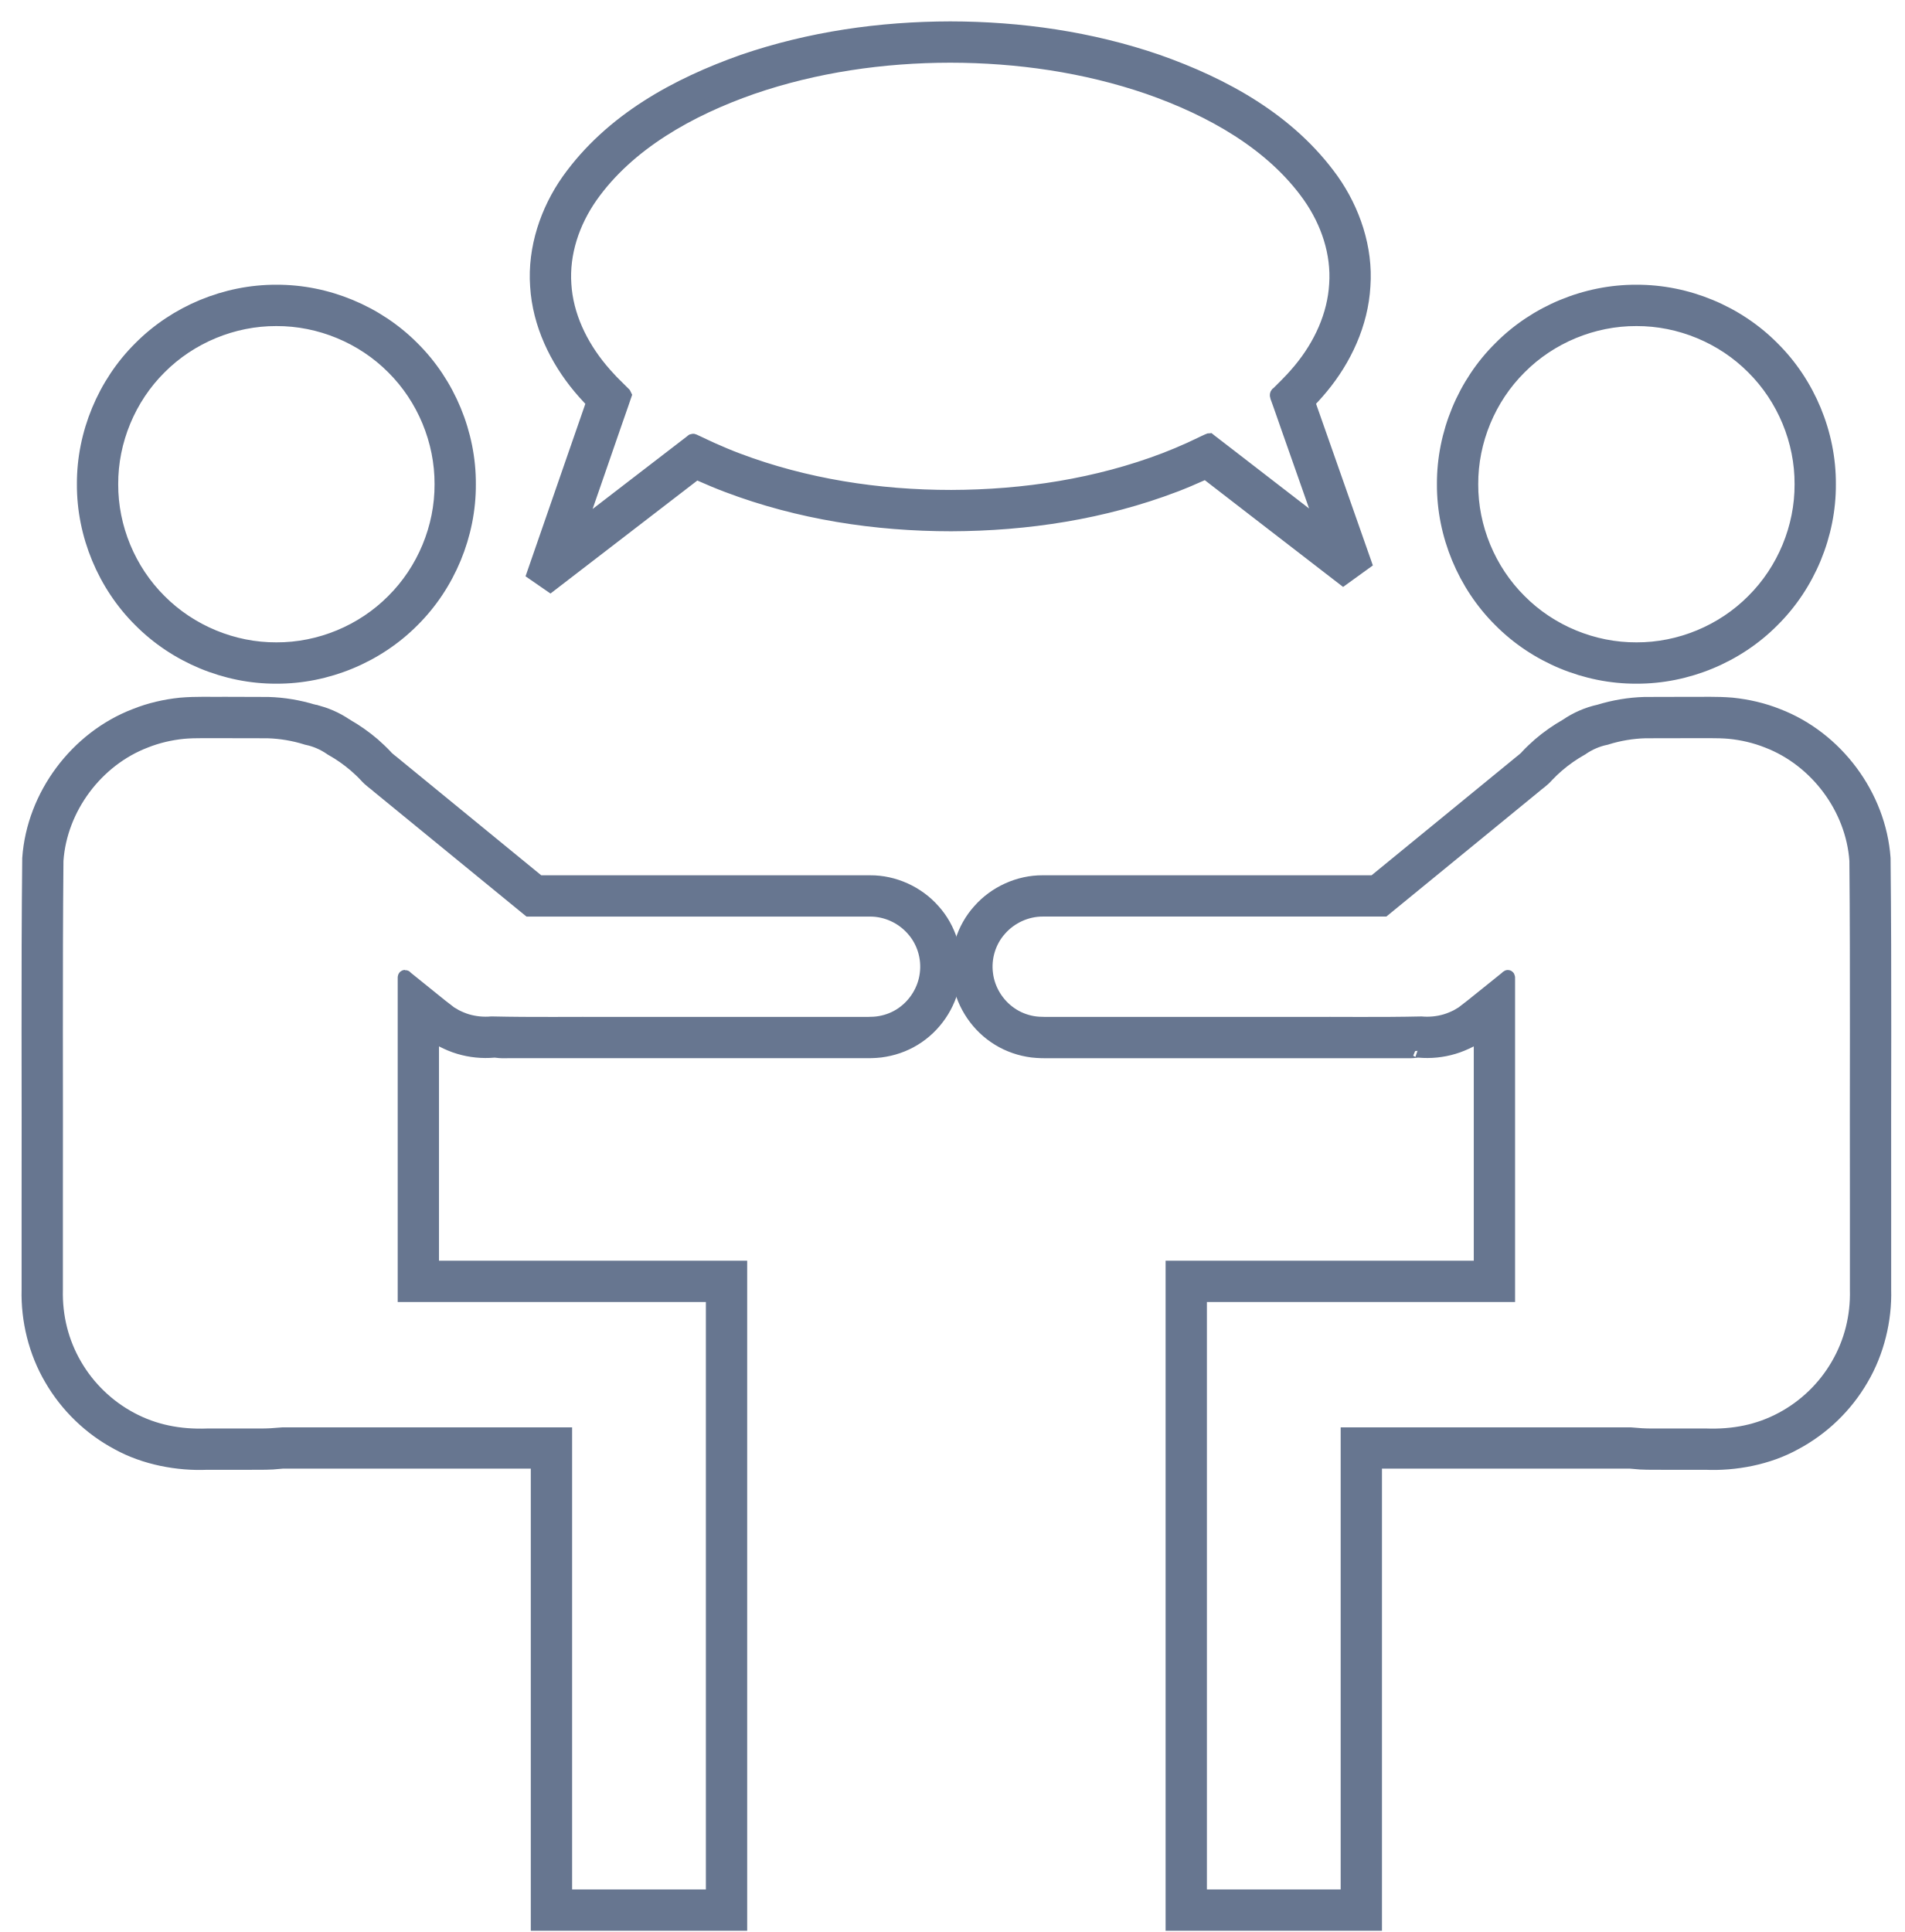
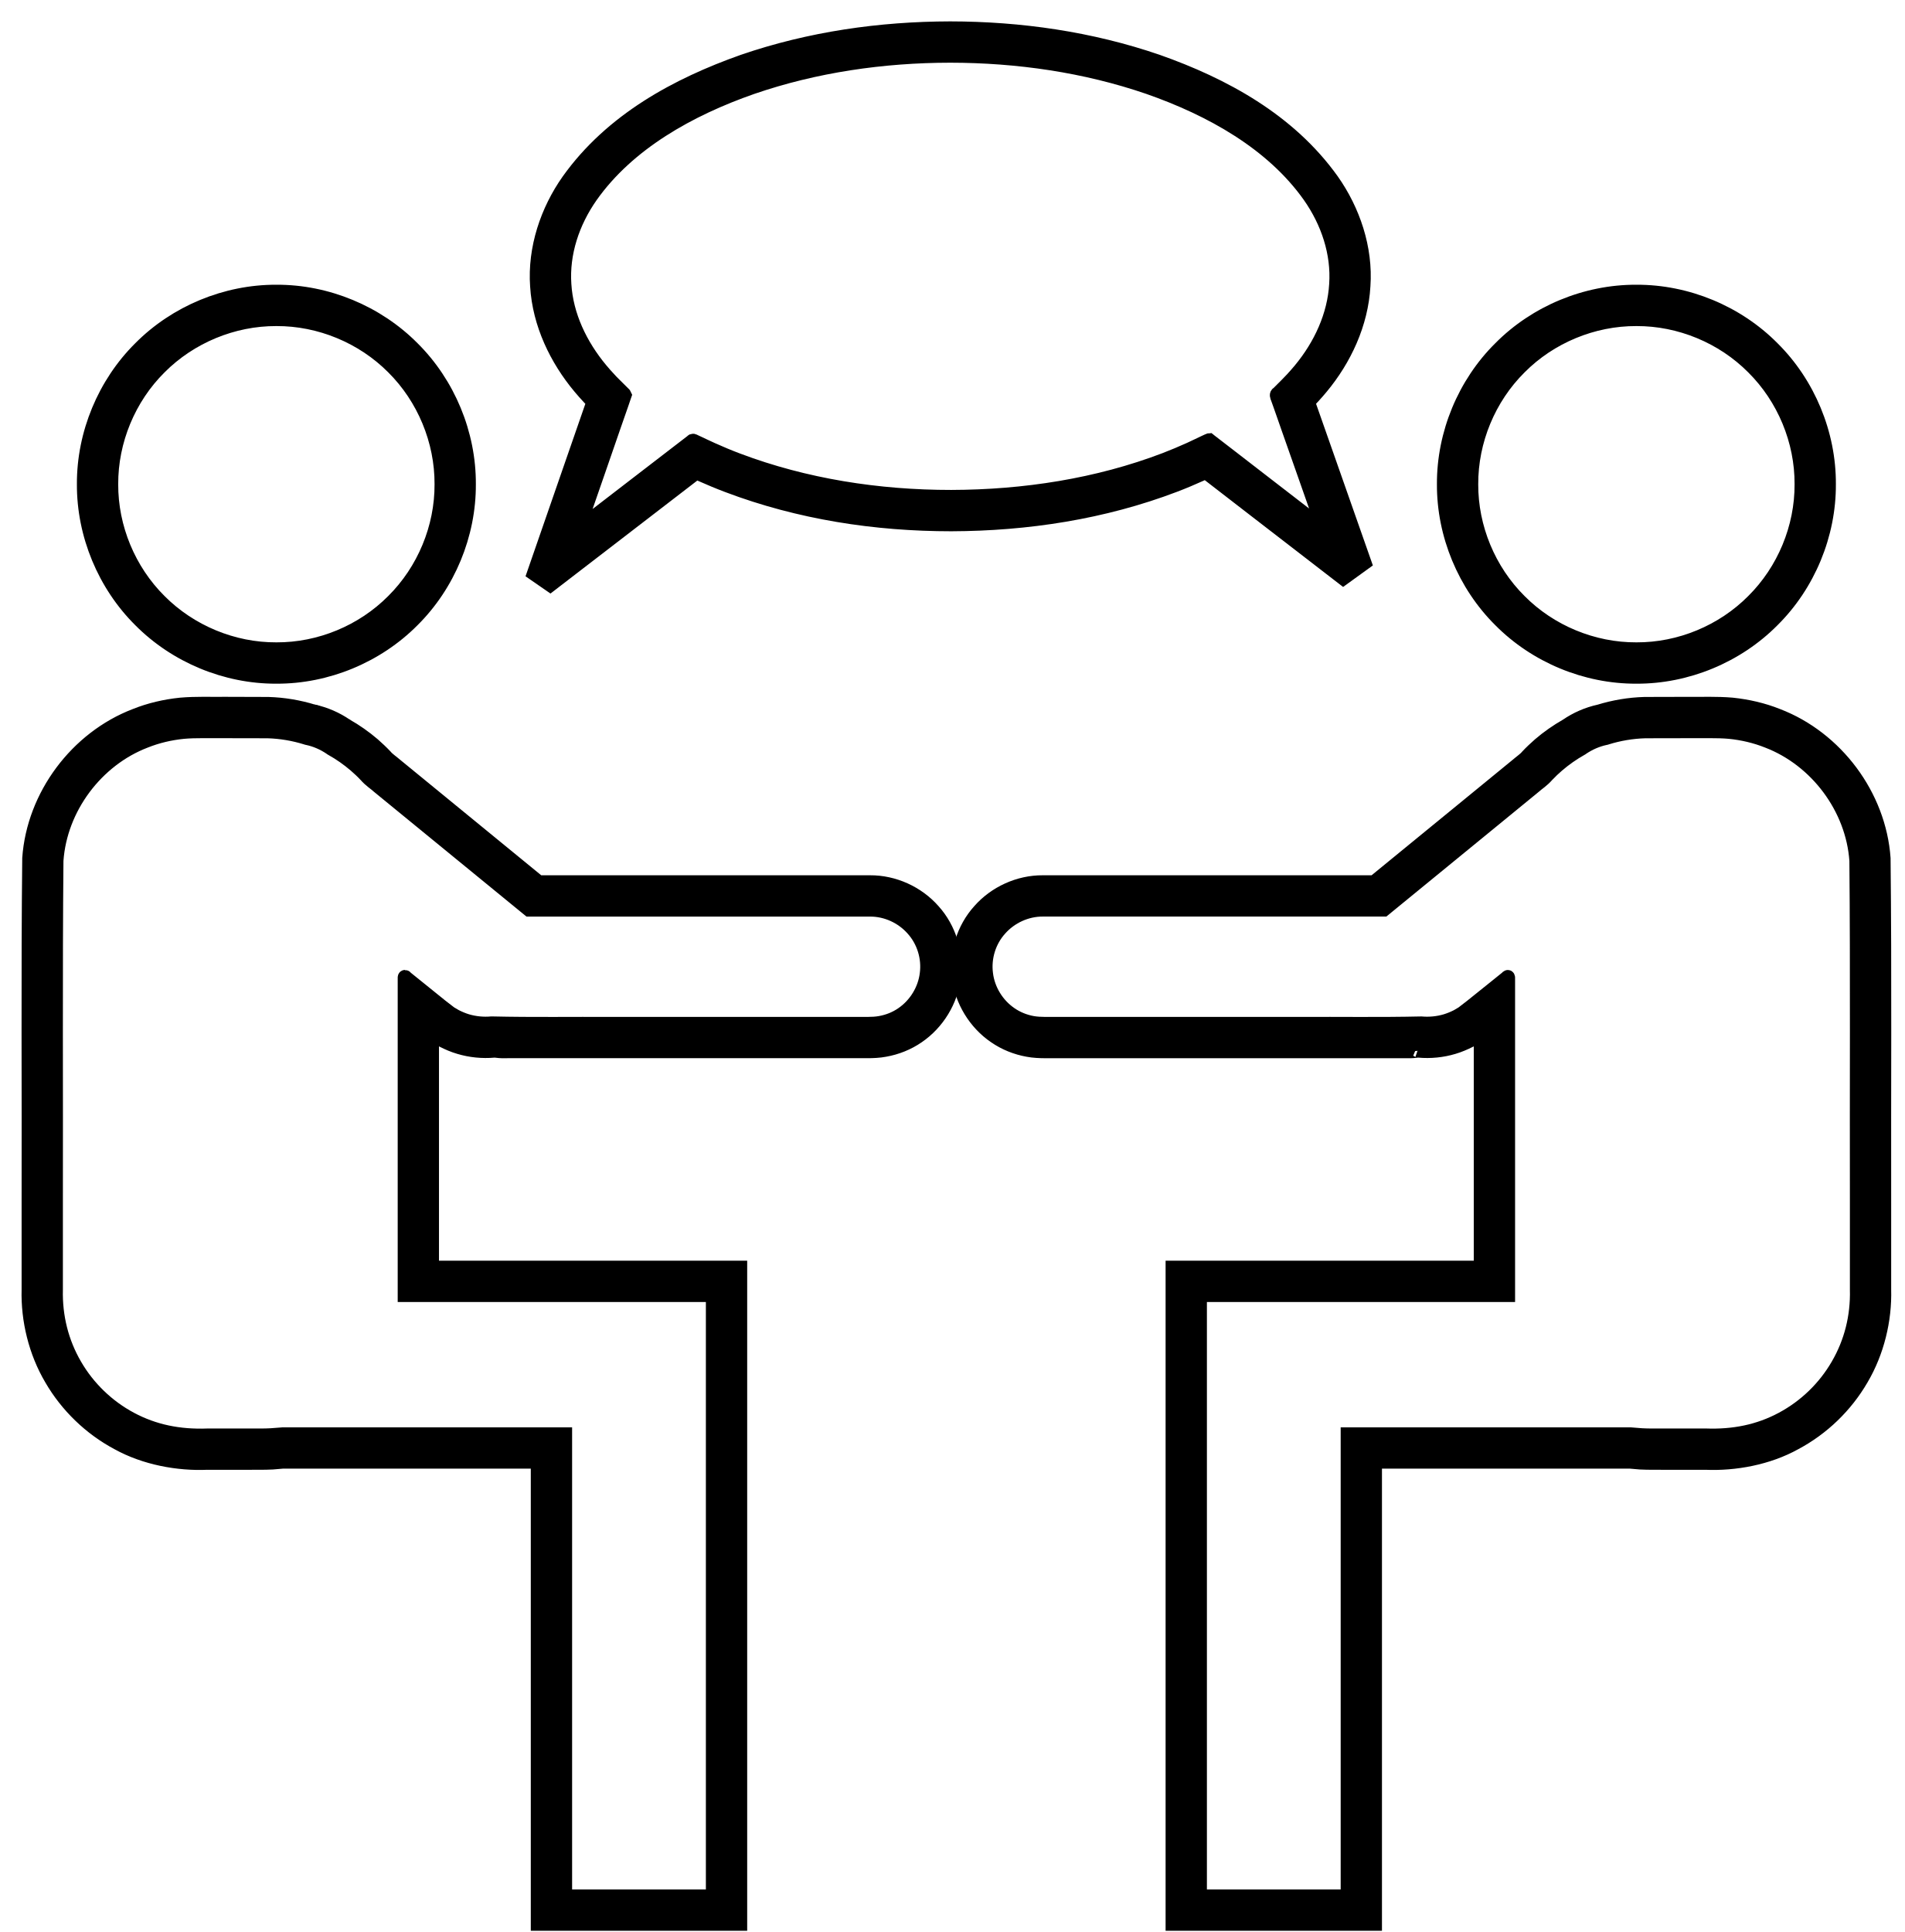
<svg xmlns="http://www.w3.org/2000/svg" width="70px" height="71px" viewBox="0 0 70 71" version="1.1">
  <defs />
  <g id="Homepage" stroke="none" stroke-width="1" fill="none" fill-rule="evenodd">
-     <g id="UI_default" transform="translate(-1190, -1439)" fill="#677690" fill-rule="nonzero" stroke="#677690" stroke-width="0.5">
+     <g id="UI_default" transform="translate(-1190, -1439)" fill="#000000" fill-rule="nonzero" stroke="#000000" stroke-width="0.5">
      <g id="ic_consulting" transform="translate(1191, 1440)">
        <g id="Group-23">
          <path d="M9.157,23.875 C11.012,23.884 12.858,23.118 14.165,21.801 C15.482,20.496 16.247,18.65 16.237,16.795 C16.247,14.94 15.482,13.093 14.165,11.788 C12.858,10.471 11.013,9.705 9.157,9.714 C7.302,9.706 5.457,10.471 4.15,11.788 C2.833,13.093 2.067,14.939 2.076,16.794 C2.067,18.65 2.833,20.496 4.15,21.801 C5.457,23.118 7.302,23.884 9.157,23.875 Z M4.87,12.508 C5.992,11.379 7.565,10.726 9.157,10.733 C10.749,10.726 12.323,11.378 13.445,12.508 C14.573,13.629 15.227,15.203 15.219,16.795 C15.227,18.386 14.573,19.96 13.443,21.081 C12.322,22.211 10.748,22.864 9.157,22.856 C7.565,22.864 5.992,22.21 4.87,21.081 C3.74,19.96 3.087,18.386 3.094,16.794 C3.087,15.203 3.74,13.629 4.87,12.508 Z" id="Shape" />
          <path d="M10.506,25.135 C10.527,25.14 10.543,25.145 10.559,25.151 C10.597,25.161 10.635,25.167 10.673,25.178 L10.506,25.135 Z" id="Shape" />
          <path d="M30.974,31.416 L18.8,31.416 L15.354,28.595 L13.562,27.128 C13.412,26.998 13.248,26.889 13.172,26.792 C13.028,26.639 12.875,26.496 12.718,26.357 C12.409,26.092 12.073,25.857 11.72,25.656 C11.719,25.656 11.718,25.655 11.717,25.654 C11.36,25.411 10.951,25.231 10.522,25.139 C9.985,24.974 9.424,24.879 8.862,24.863 L7.266,24.858 C6.737,24.866 6.229,24.838 5.638,24.888 C5.067,24.947 4.501,25.077 3.968,25.291 C1.812,26.118 0.23,28.234 0.067,30.541 C0.021,34.84 0.055,38.996 0.044,43.231 L0.044,46.393 C0.013,47.509 0.298,48.69 0.88,49.675 C1.456,50.67 2.313,51.497 3.326,52.037 C4.324,52.589 5.541,52.811 6.618,52.764 L8.199,52.764 C8.463,52.764 8.72,52.767 9.02,52.753 L9.384,52.722 L9.779,52.722 L12.941,52.722 L18.756,52.722 L18.756,69.704 L26.208,69.704 L26.208,45.58 L14.882,45.58 L14.882,37.273 L14.882,37.002 L14.884,37.003 L14.993,37.081 L15.273,37.245 C15.466,37.343 15.666,37.428 15.874,37.489 C16.287,37.613 16.724,37.656 17.153,37.618 C17.171,37.617 17.177,37.617 17.183,37.617 C17.185,37.617 17.186,37.617 17.191,37.617 L17.352,37.634 C17.506,37.645 17.553,37.637 17.658,37.638 L18.209,37.638 L19.31,37.638 L21.516,37.638 L30.331,37.638 L30.882,37.638 C31.067,37.638 31.312,37.629 31.521,37.588 C31.953,37.512 32.37,37.345 32.732,37.095 C33.458,36.599 33.956,35.786 34.06,34.91 C34.174,34.041 33.893,33.121 33.305,32.469 C32.727,31.809 31.855,31.411 30.974,31.416 Z M33.05,34.785 C32.98,35.372 32.644,35.92 32.156,36.255 C31.913,36.424 31.633,36.535 31.343,36.586 C31.19,36.613 31.067,36.619 30.882,36.621 L30.331,36.621 L21.516,36.621 C20.027,36.613 18.619,36.638 17.064,36.603 C16.762,36.63 16.454,36.6 16.165,36.515 C16.02,36.471 15.881,36.412 15.746,36.344 L15.55,36.229 L15.218,35.973 L14.363,35.283 L13.935,34.938 C13.832,34.813 13.873,34.991 13.865,35.066 L13.865,35.34 L13.865,37.273 L13.865,46.599 L25.19,46.599 L25.19,68.686 L19.774,68.686 L19.774,51.705 L12.941,51.705 L9.779,51.705 L9.384,51.705 L8.959,51.737 C8.733,51.75 8.463,51.748 8.199,51.747 L6.618,51.747 C5.592,51.784 4.667,51.601 3.805,51.139 C2.959,50.687 2.242,49.995 1.761,49.164 C1.275,48.329 1.037,47.386 1.061,46.393 L1.061,43.231 C1.071,39.034 1.043,34.757 1.082,30.626 C1.216,28.701 2.541,26.928 4.341,26.239 C4.787,26.061 5.259,25.951 5.735,25.903 C6.193,25.861 6.743,25.884 7.266,25.878 L8.833,25.881 C9.314,25.895 9.79,25.975 10.249,26.118 L10.273,26.126 L10.297,26.131 C10.6,26.195 10.888,26.321 11.149,26.499 L11.168,26.513 L11.19,26.526 C11.495,26.696 11.784,26.899 12.051,27.128 C12.184,27.244 12.314,27.364 12.434,27.493 C12.609,27.693 12.779,27.79 12.916,27.917 L14.709,29.384 L18.437,32.434 L30.975,32.434 C31.569,32.432 32.15,32.699 32.542,33.144 C32.939,33.583 33.127,34.195 33.05,34.785 Z" id="Shape" />
          <path d="M11.719,25.656 C11.719,25.656 11.72,25.657 11.721,25.657 C11.727,25.661 11.732,25.664 11.739,25.668 L11.719,25.656 Z" id="Shape" />
          <path d="M59.136,23.875 C60.99,23.884 62.837,23.118 64.142,21.801 C65.461,20.496 66.226,18.65 66.216,16.794 C66.226,14.939 65.461,13.093 64.142,11.788 C62.837,10.47 60.991,9.706 59.135,9.714 C57.281,9.705 55.434,10.47 54.129,11.788 C52.81,13.093 52.046,14.94 52.055,16.795 C52.046,18.65 52.812,20.495 54.129,21.801 C55.434,23.118 57.28,23.884 59.136,23.875 Z M54.849,12.508 C55.969,11.378 57.544,10.726 59.135,10.733 C60.727,10.726 62.302,11.379 63.422,12.508 C64.552,13.629 65.206,15.203 65.198,16.794 C65.206,18.386 64.552,19.96 63.422,21.081 C62.302,22.21 60.727,22.864 59.136,22.856 C57.544,22.864 55.969,22.211 54.849,21.081 C53.719,19.96 53.066,18.386 53.073,16.795 C53.066,15.203 53.719,13.629 54.849,12.508 Z" id="Shape" />
          <path d="M57.738,25.178 C57.775,25.167 57.813,25.162 57.851,25.151 C57.873,25.145 57.889,25.14 57.905,25.135 L57.738,25.178 Z" id="Shape" />
          <path d="M68.226,30.541 C68.063,28.235 66.481,26.118 64.326,25.291 C63.792,25.077 63.227,24.948 62.656,24.888 C62.063,24.838 61.556,24.866 61.026,24.859 L59.431,24.863 C58.868,24.879 58.307,24.974 57.77,25.139 C57.338,25.233 56.928,25.413 56.569,25.659 C56.216,25.861 55.882,26.093 55.574,26.357 C55.417,26.496 55.262,26.639 55.12,26.792 C55.047,26.887 54.88,27 54.731,27.129 L52.938,28.597 L49.493,31.416 L37.317,31.416 C36.439,31.411 35.566,31.809 34.989,32.468 C34.399,33.12 34.116,34.039 34.23,34.909 C34.335,35.784 34.834,36.599 35.56,37.094 C35.92,37.344 36.339,37.512 36.771,37.589 C36.979,37.629 37.224,37.639 37.408,37.639 L37.959,37.639 L46.776,37.639 L48.979,37.639 L50.081,37.639 L50.633,37.639 C50.739,37.637 50.786,37.645 50.94,37.634 L51.101,37.617 C51.118,37.617 51.112,37.617 51.105,37.615 C51.11,37.617 51.119,37.617 51.138,37.618 C51.567,37.656 52.004,37.614 52.418,37.489 C52.626,37.428 52.825,37.342 53.019,37.245 L53.298,37.081 L53.408,37.002 L53.409,37 L53.409,37.273 L53.409,45.58 L42.084,45.58 L42.084,69.704 L49.535,69.704 L49.535,52.722 L55.351,52.722 L58.513,52.722 L58.91,52.722 L59.272,52.753 C59.573,52.767 59.83,52.764 60.093,52.764 L61.674,52.764 C62.751,52.811 63.97,52.59 64.965,52.037 C65.98,51.497 66.837,50.67 67.413,49.675 C67.993,48.691 68.279,47.509 68.248,46.393 L68.248,43.231 C68.239,38.996 68.272,34.84 68.226,30.541 Z M67.231,43.231 L67.231,46.393 C67.256,47.386 67.018,48.328 66.531,49.163 C66.051,49.995 65.334,50.687 64.487,51.139 C63.627,51.601 62.701,51.784 61.674,51.746 L60.093,51.746 C59.829,51.748 59.559,51.75 59.333,51.737 L58.91,51.704 L58.514,51.704 L55.351,51.704 L48.518,51.704 L48.518,68.686 L43.102,68.686 L43.102,46.599 L54.427,46.599 L54.427,37.273 L54.427,35.341 L54.427,35.066 C54.419,34.99 54.46,34.817 54.357,34.94 L53.929,35.285 L53.072,35.973 L52.741,36.229 L52.545,36.345 C52.411,36.412 52.272,36.471 52.127,36.515 C51.838,36.601 51.53,36.63 51.228,36.604 C49.673,36.638 48.265,36.613 46.776,36.621 L37.959,36.621 L37.408,36.621 C37.225,36.619 37.102,36.613 36.949,36.587 C36.659,36.535 36.378,36.423 36.136,36.254 C35.647,35.919 35.312,35.372 35.242,34.785 C35.165,34.196 35.352,33.584 35.75,33.144 C36.142,32.699 36.724,32.432 37.317,32.433 L49.857,32.433 L53.583,29.384 L55.376,27.916 C55.515,27.79 55.682,27.695 55.858,27.493 C55.979,27.364 56.108,27.243 56.241,27.128 C56.508,26.899 56.797,26.696 57.103,26.524 L57.123,26.513 L57.142,26.499 C57.404,26.321 57.693,26.195 57.995,26.131 L58.02,26.126 L58.044,26.118 C58.503,25.975 58.98,25.895 59.459,25.881 L61.026,25.878 C61.551,25.884 62.099,25.861 62.558,25.903 C63.035,25.951 63.507,26.061 63.951,26.238 C65.753,26.928 67.078,28.701 67.212,30.626 C67.249,34.757 67.221,39.034 67.231,43.231 Z" id="Shape" />
          <path d="M56.567,25.721 L56.573,25.721 C56.616,25.694 56.659,25.661 56.708,25.634 L56.567,25.721 Z" id="Shape" />
          <path d="M20.609,14.319 L19.988,16.108 L18.611,20.081 L19.221,20.503 L22.79,17.757 L24.414,16.507 L24.595,16.368 L24.762,16.446 C25.084,16.589 25.409,16.725 25.738,16.849 C28.368,17.845 31.171,18.274 33.957,18.274 C36.742,18.265 39.545,17.839 42.175,16.836 C42.504,16.711 42.827,16.573 43.149,16.428 L43.306,16.355 L43.492,16.498 L45.115,17.752 L48.362,20.258 L49.153,19.686 L47.897,16.111 L47.269,14.324 L47.112,13.878 L47.078,13.778 C47.117,13.738 47.401,13.435 47.56,13.239 C48.415,12.211 49.033,10.902 49.111,9.51 C49.21,8.118 48.733,6.728 47.958,5.628 C46.373,3.406 43.957,2.106 41.535,1.251 C39.08,0.408 36.493,0.039 33.92,0.036 C31.346,0.04 28.758,0.409 26.305,1.252 C23.882,2.109 21.466,3.408 19.882,5.631 C19.106,6.732 18.632,8.122 18.731,9.515 C18.816,10.912 19.449,12.211 20.306,13.236 C20.416,13.363 20.523,13.492 20.639,13.612 L20.792,13.774 L20.796,13.779 L20.764,13.872 L20.609,14.319 Z M47.078,13.777 L47.078,13.777 L47.081,13.774 C47.079,13.776 47.079,13.776 47.078,13.777 Z M21.894,13.434 L21.577,13.119 L21.46,13.001 L21.385,12.919 C21.28,12.812 21.187,12.698 21.09,12.586 C20.334,11.679 19.816,10.59 19.747,9.45 C19.668,8.31 20.047,7.171 20.72,6.211 C22.089,4.272 24.34,3.018 26.637,2.215 C28.964,1.415 31.446,1.057 33.92,1.054 C36.392,1.057 38.875,1.414 41.202,2.213 C43.5,3.015 45.751,4.269 47.121,6.208 C47.794,7.168 48.173,8.306 48.095,9.448 C48.029,10.591 47.525,11.685 46.773,12.592 C46.554,12.849 46.486,12.934 45.966,13.448 C45.88,13.491 45.921,13.569 45.95,13.645 L46.03,13.868 L46.152,14.215 L46.308,14.662 L46.937,16.449 L47.622,18.4 L45.738,16.946 L44.115,15.692 L43.489,15.21 L43.439,15.17 C43.42,15.171 43.4,15.187 43.381,15.194 L43.266,15.247 L43.035,15.357 L42.727,15.502 C42.425,15.638 42.12,15.767 41.81,15.886 C39.325,16.835 36.632,17.248 33.955,17.255 C31.28,17.256 28.589,16.84 26.1,15.898 C25.789,15.781 25.483,15.652 25.181,15.517 L24.882,15.379 L24.651,15.27 L24.534,15.216 C24.495,15.195 24.456,15.17 24.425,15.214 L23.793,15.7 L22.168,16.95 L20.267,18.414 L20.951,16.442 L21.57,14.652 L21.726,14.205 L21.85,13.85 L21.926,13.626 L21.965,13.514 C21.953,13.484 21.917,13.461 21.894,13.434 Z" id="Shape" />
        </g>
      </g>
    </g>
  </g>
</svg>
